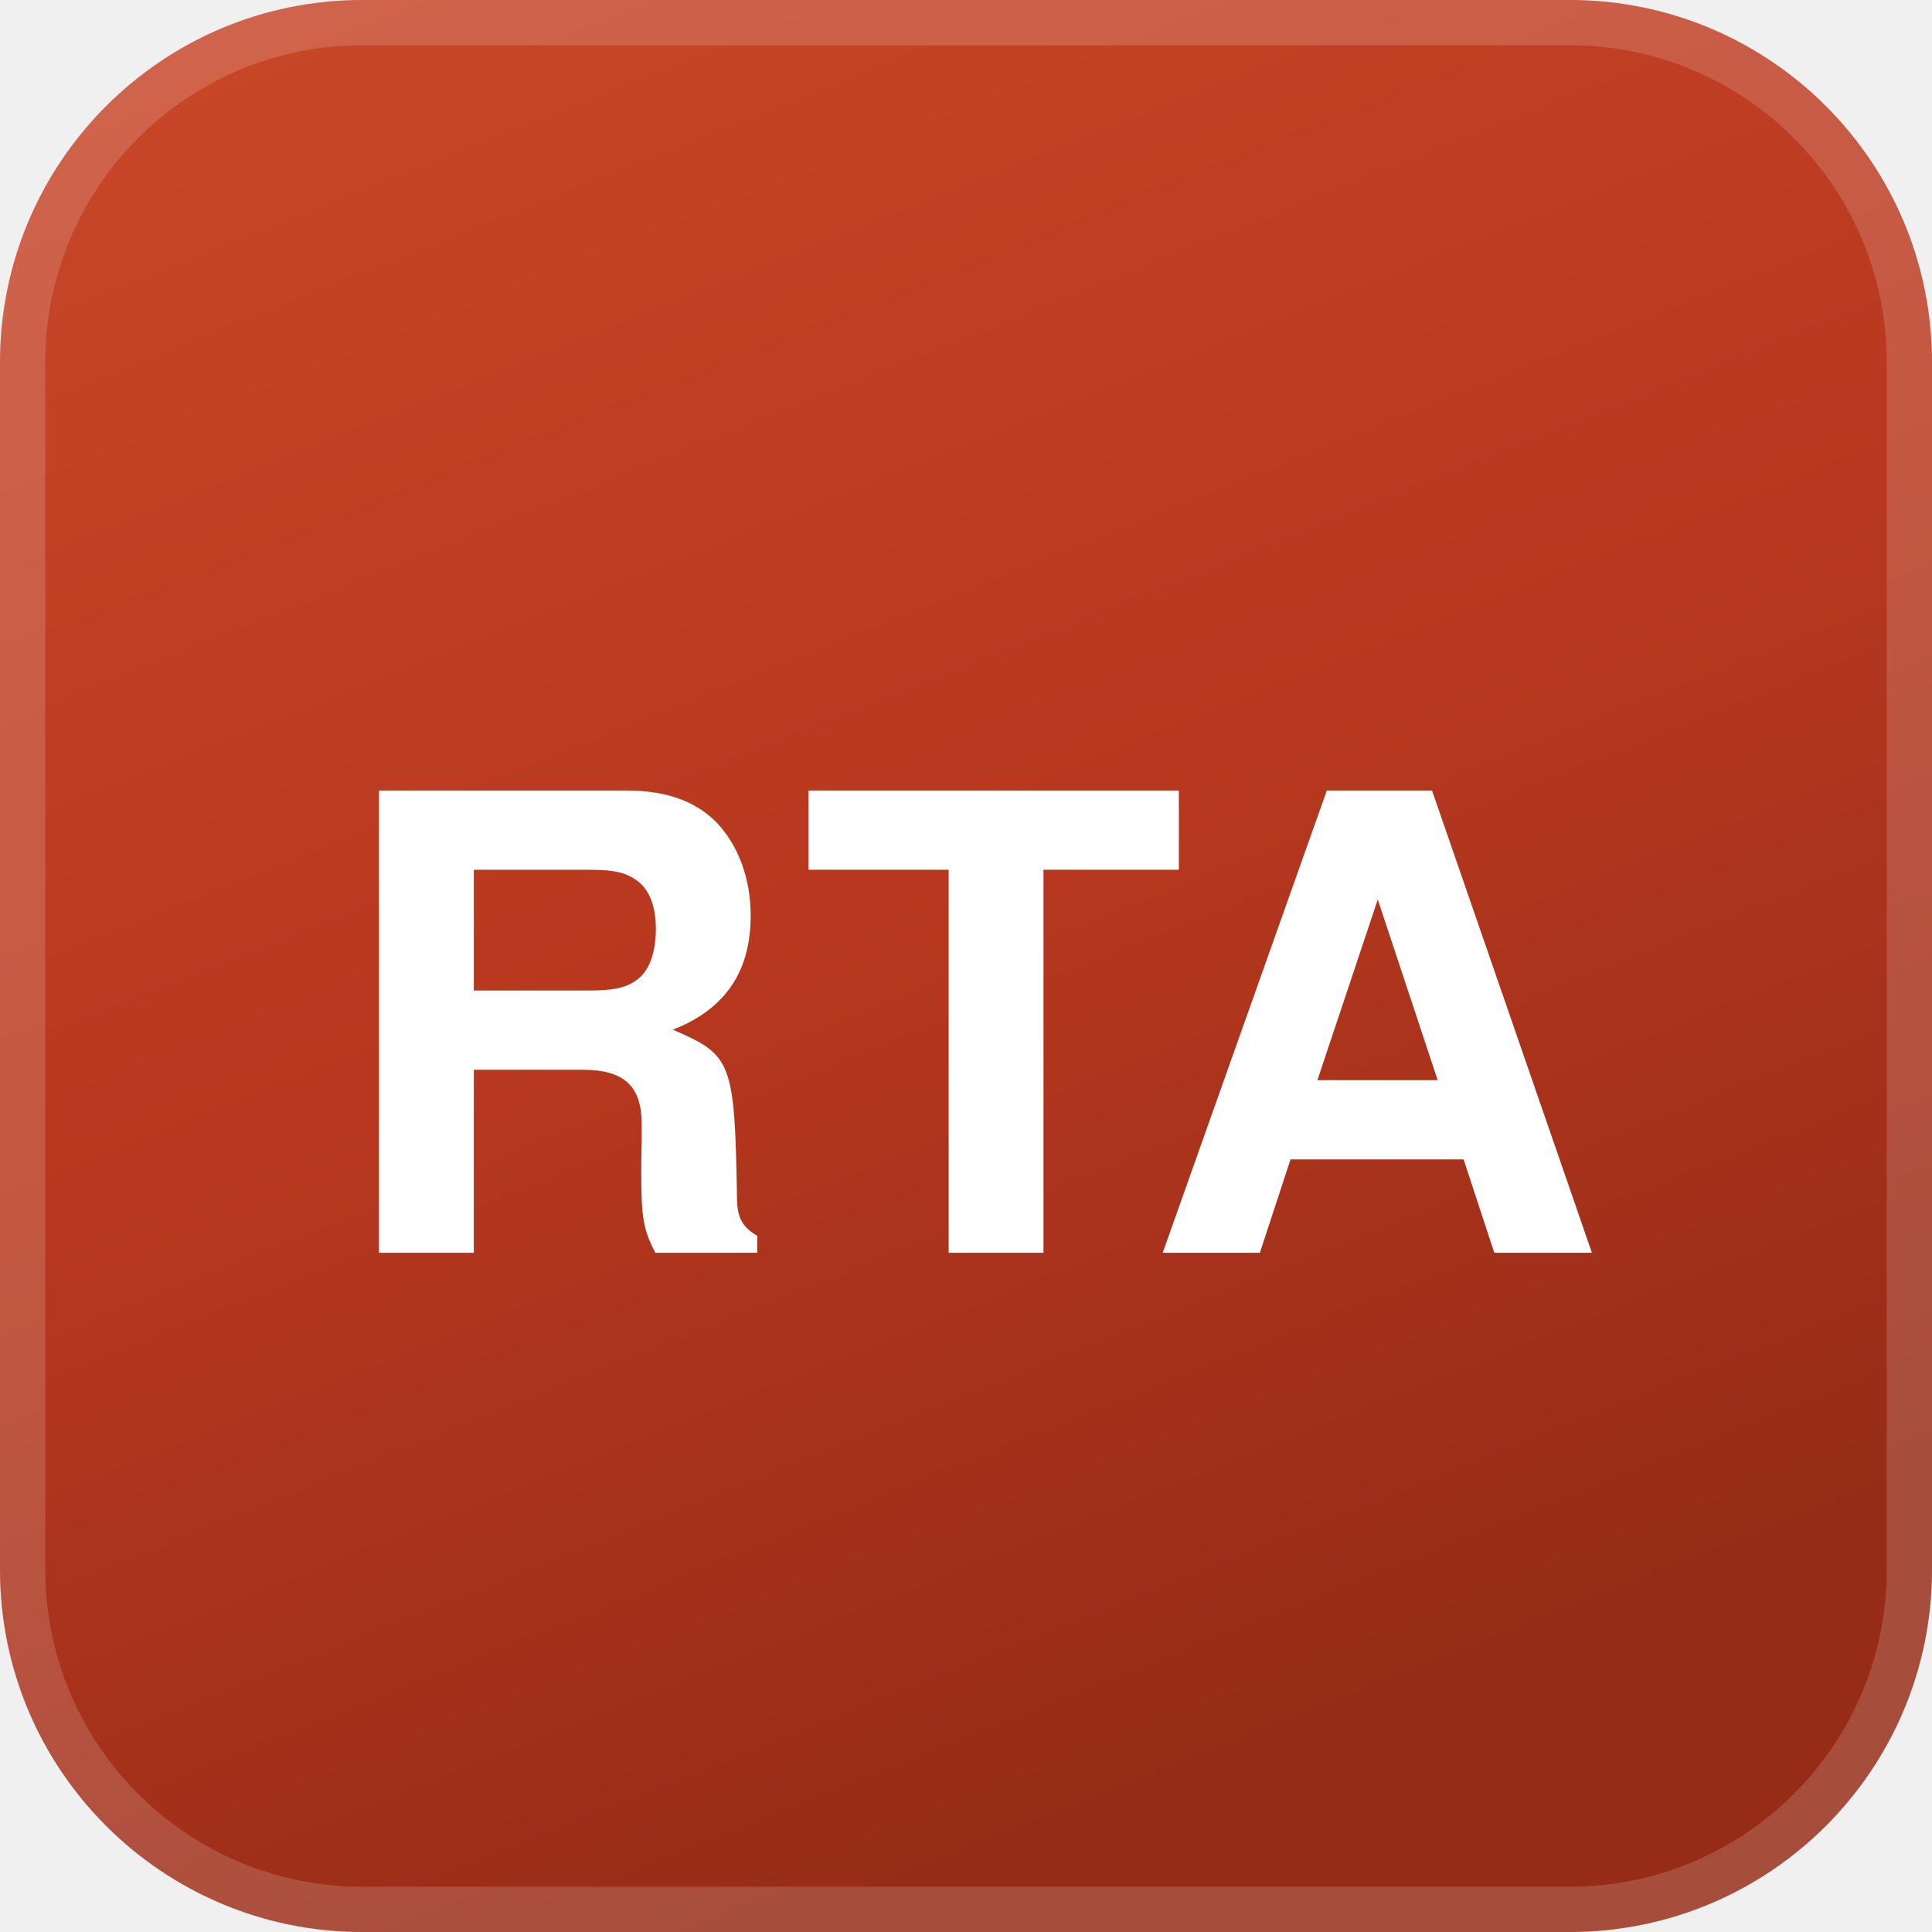
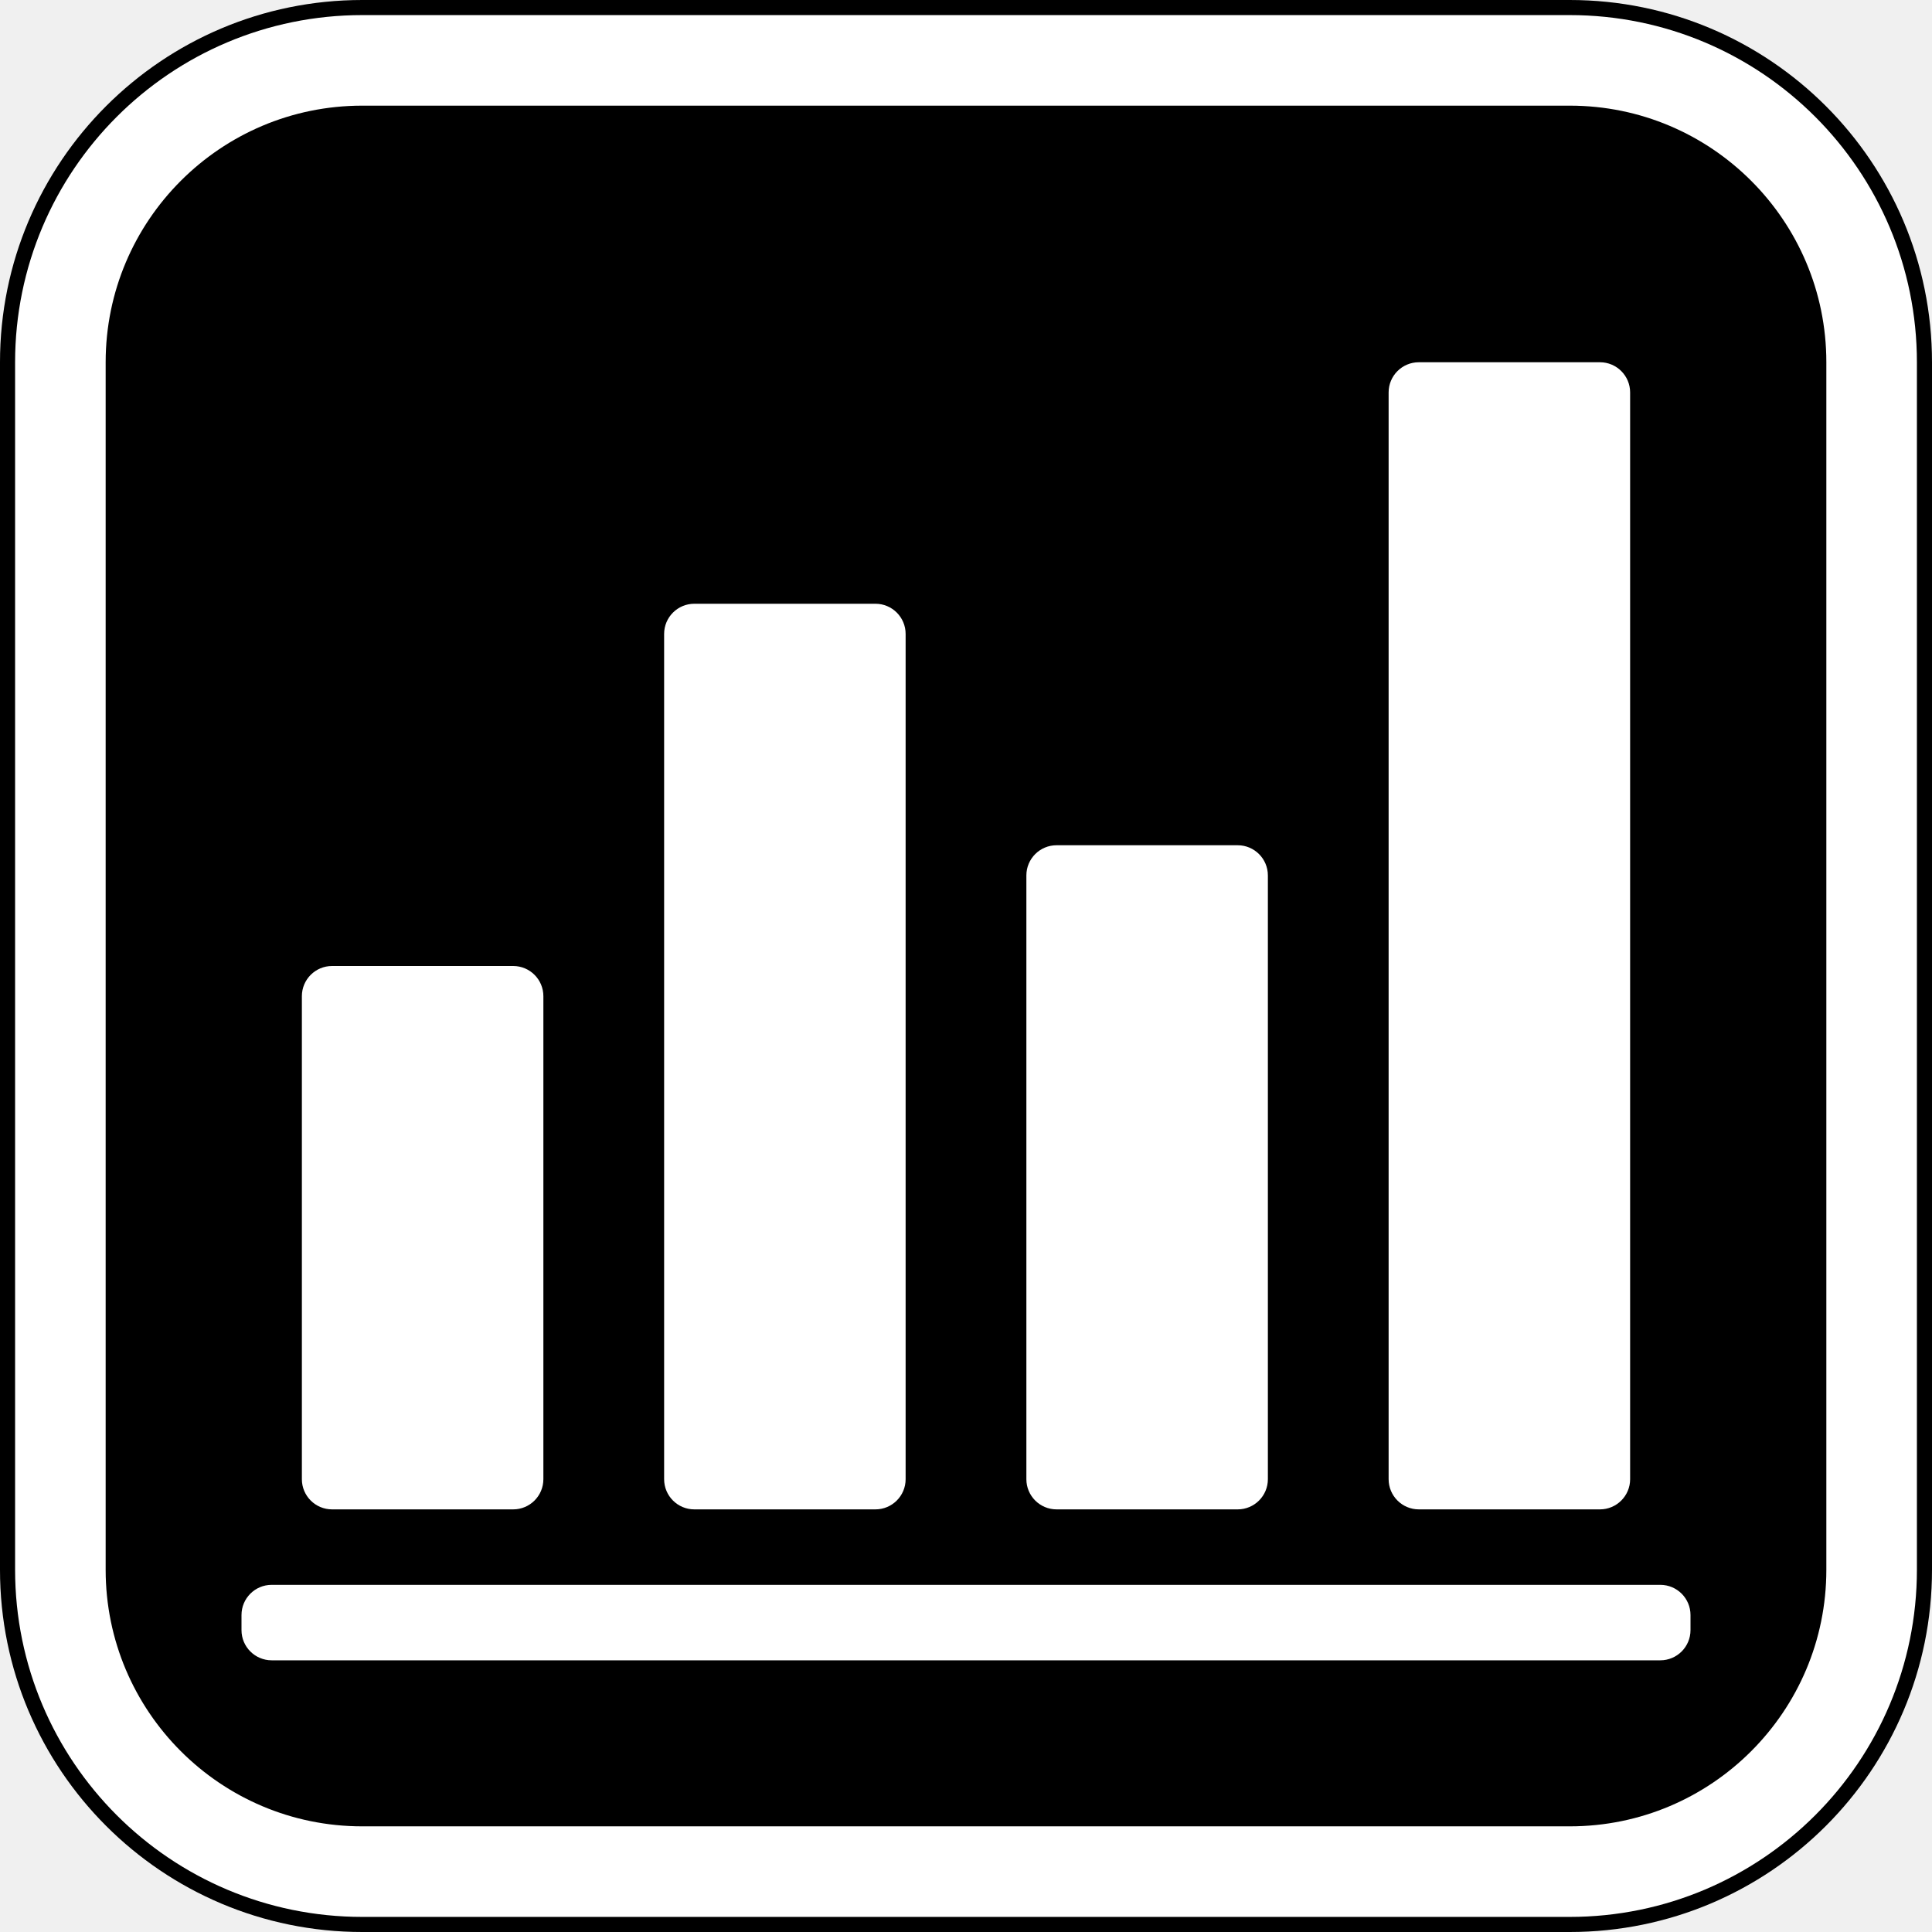
- <svg xmlns="http://www.w3.org/2000/svg" viewBox="0 0 64 64" role="img" aria-label="RTA">
-   <defs>
-     <linearGradient id="g" x1="0" y1="0" x2="0.4" y2="1">
-       <stop offset="0" stop-color="#c9482a" />
-       <stop offset="0.55" stop-color="#b8381f" />
-       <stop offset="1" stop-color="#962c17" />
-     </linearGradient>
-   </defs>
-   <rect width="64" height="64" rx="12" fill="url(#g)" />
-   <rect x="0.75" y="0.75" width="62.5" height="62.5" rx="11.25" fill="none" stroke="#ffffff" stroke-opacity="0.16" stroke-width="1.5" />
-   <text x="32" y="41.5" text-anchor="middle" font-family="Inter Tight, Helvetica, Arial, sans-serif" font-size="21" font-weight="700" fill="#ffffff" letter-spacing="0.5">RTA</text>
+ <svg xmlns="http://www.w3.org/2000/svg" viewBox="0 0 64 64" role="img" aria-label="Bar graph">
+   <rect width="64" height="64" rx="12" fill="#000" />
+   <rect x="2" y="2" width="60" height="60" rx="10" fill="none" stroke="#fff" stroke-width="3" />
+   <g fill="#fff">
+     <rect x="10" y="32" width="8" height="18" rx="1" />
+     <rect x="22" y="20" width="8" height="30" rx="1" />
+     <rect x="34" y="28" width="8" height="22" rx="1" />
+     <rect x="46" y="12" width="8" height="38" rx="1" />
+     <rect x="8" y="52.5" width="48" height="2.5" rx="1" />
+   </g>
</svg>
